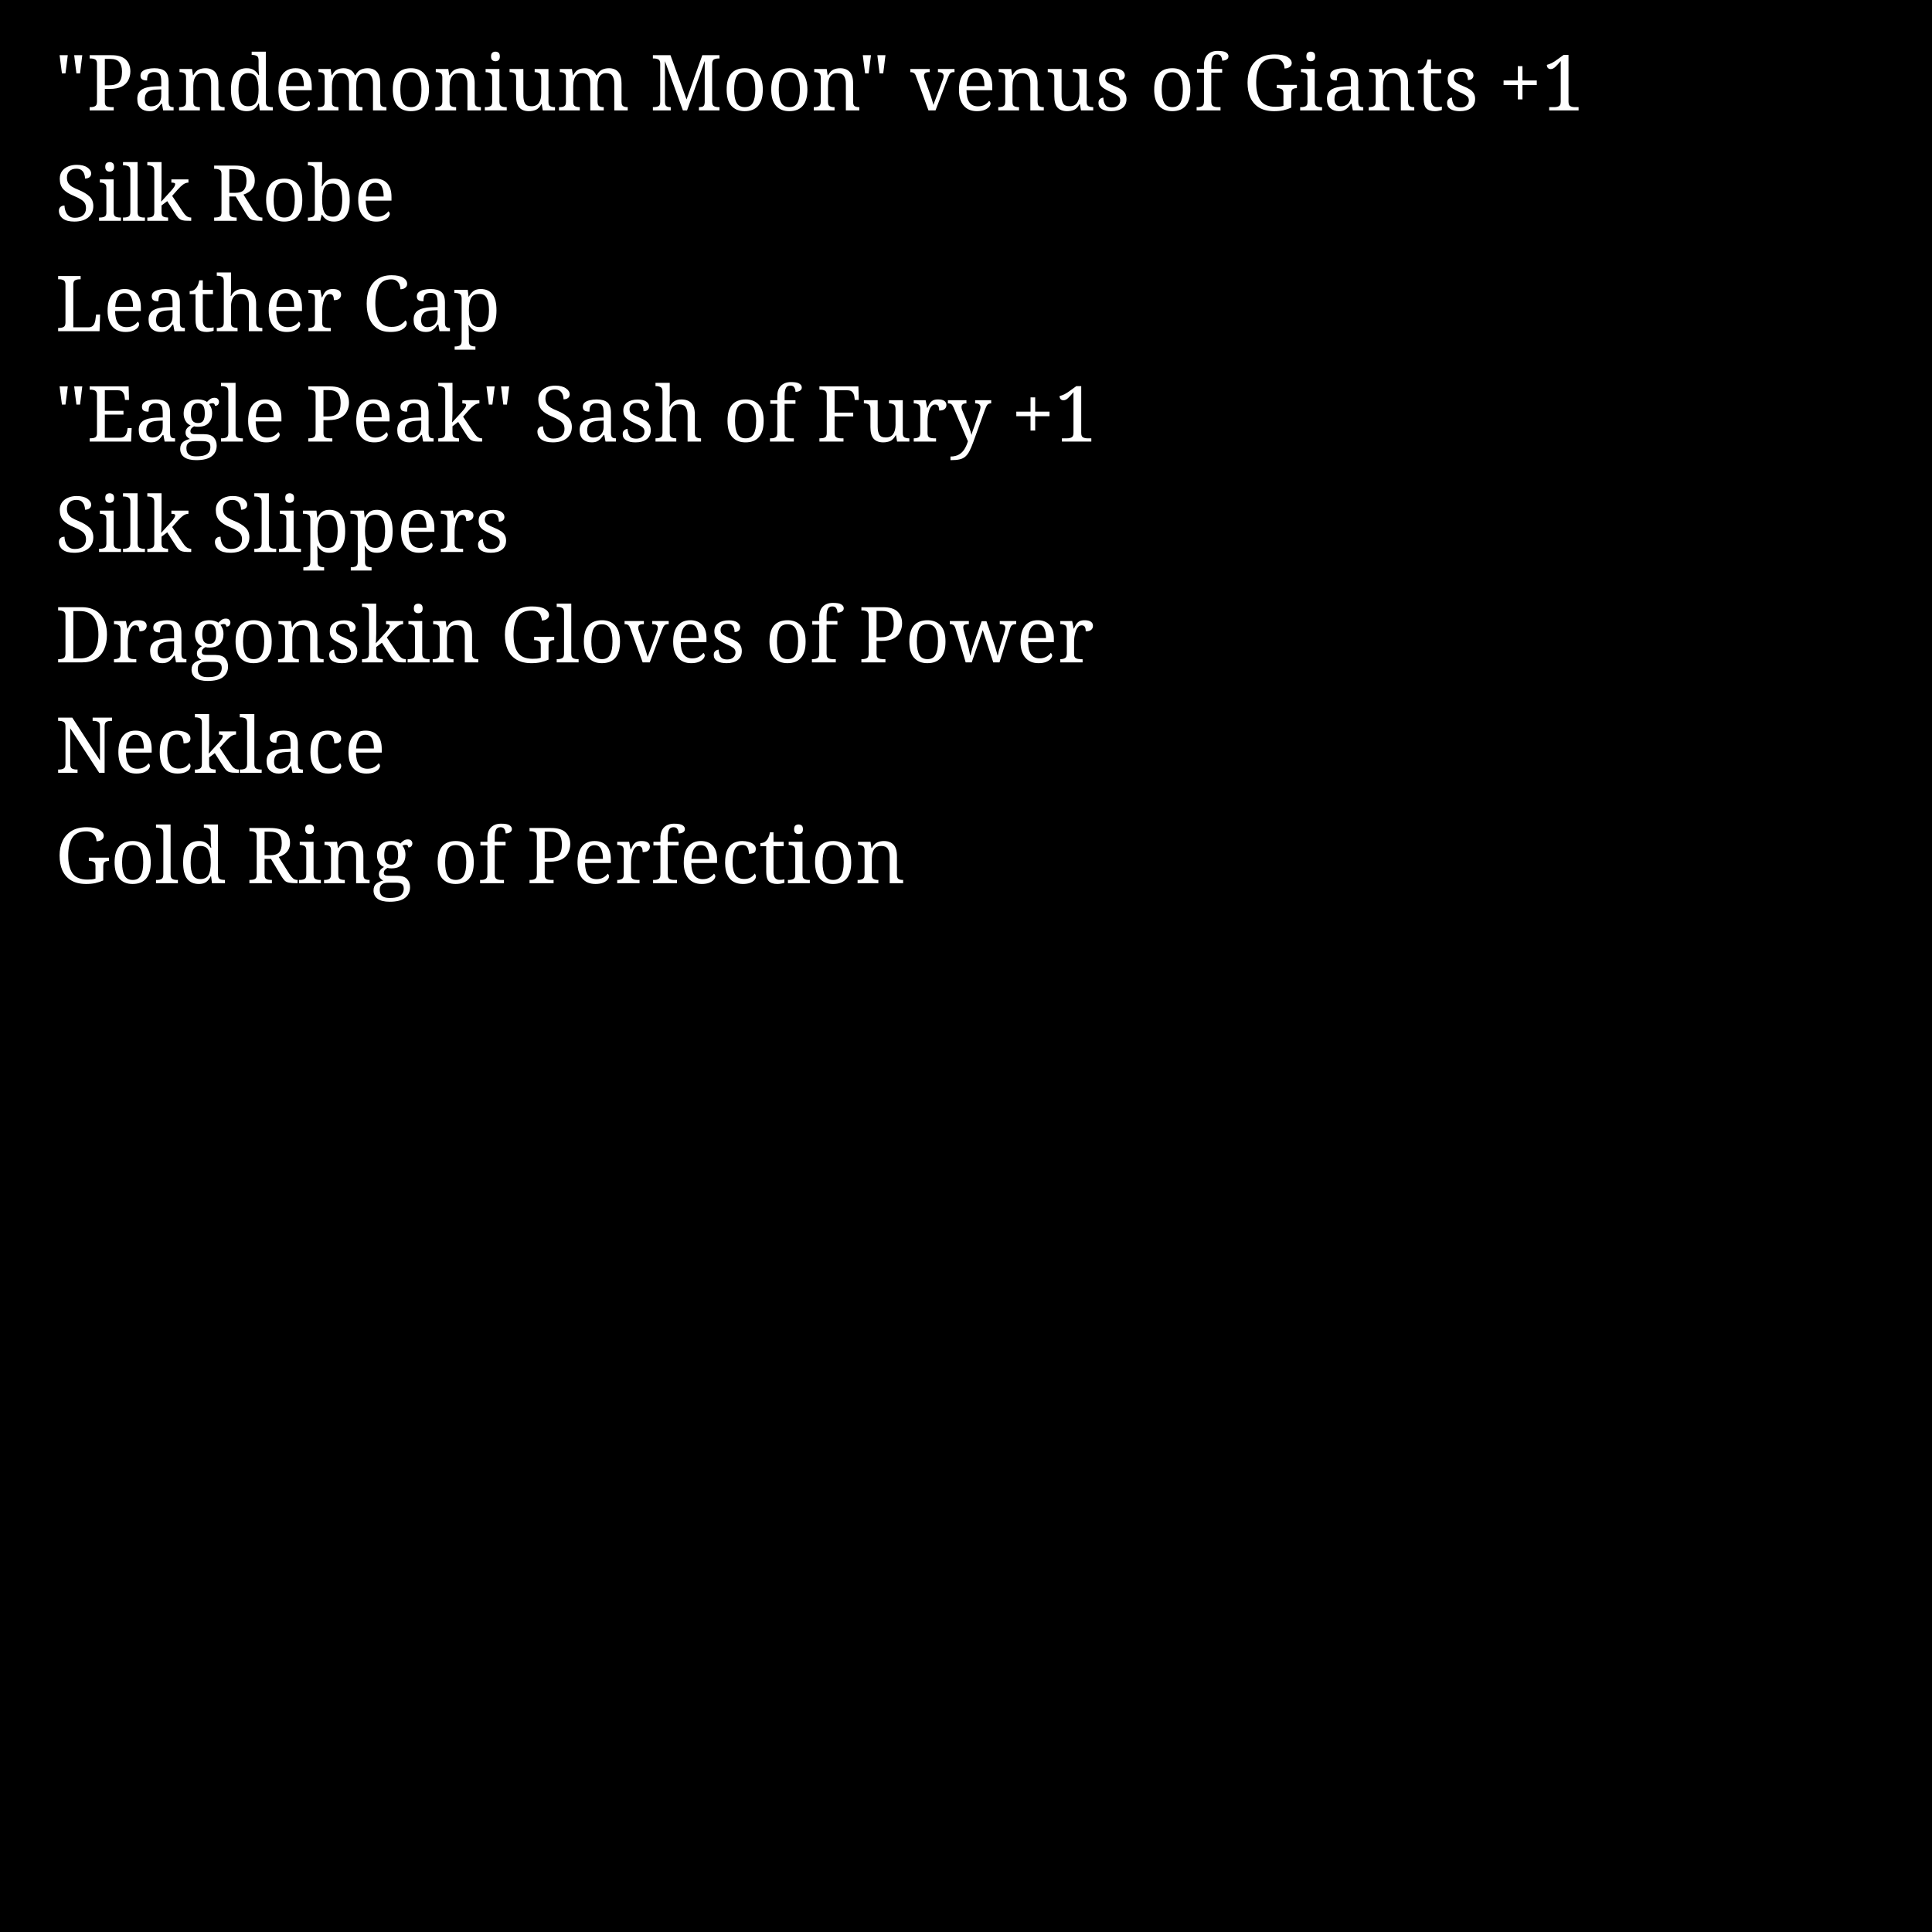
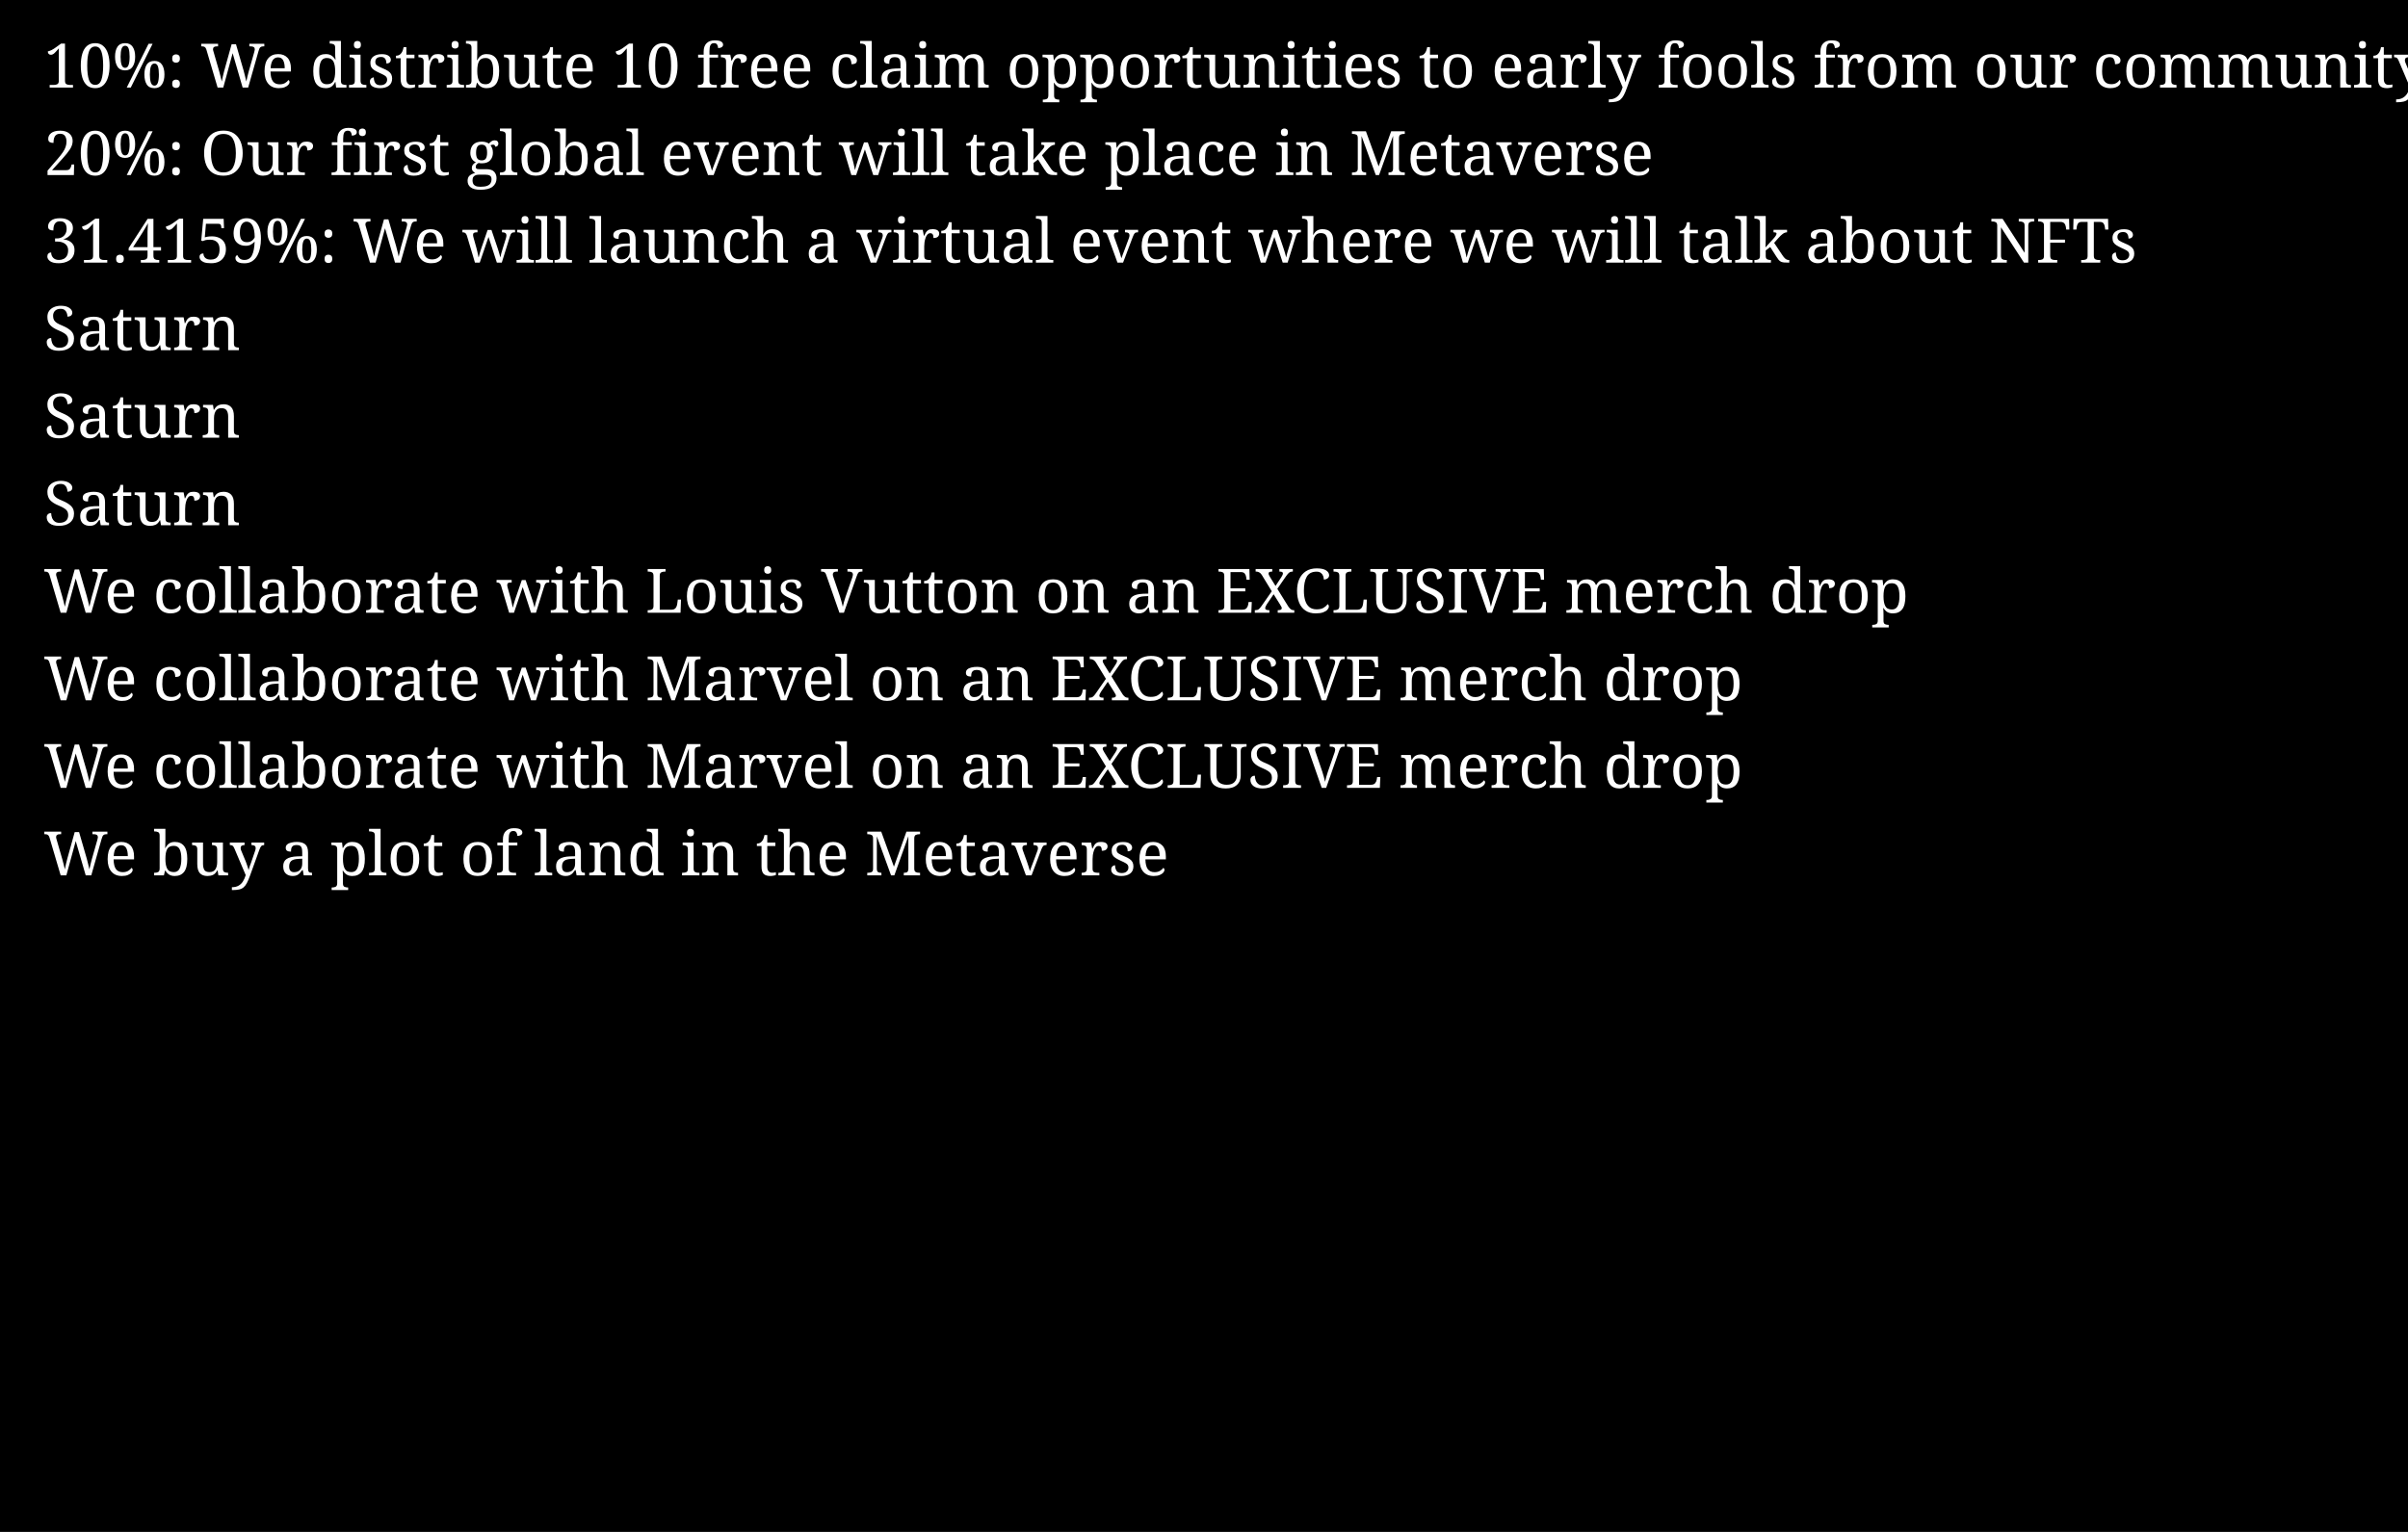
- <svg xmlns="http://www.w3.org/2000/svg" preserveAspectRatio="xMinYMin meet" viewBox="0 0 350 350">
+ <svg xmlns="http://www.w3.org/2000/svg" preserveAspectRatio="xMinYMin meet" viewBox="0 0 550 350">
  <style>.base { fill: white; font-family: serif; font-size: 14px; }</style>
  <rect width="100%" height="100%" fill="black" />
-   <text x="10" y="20" class="base">"Pandemonium Moon" venus of Giants +1</text>
-   <text x="10" y="40" class="base">Silk Robe</text>
-   <text x="10" y="60" class="base">Leather Cap</text>
-   <text x="10" y="80" class="base">"Eagle Peak" Sash of Fury +1</text>
-   <text x="10" y="100" class="base">Silk Slippers</text>
-   <text x="10" y="120" class="base">Dragonskin Gloves of Power</text>
-   <text x="10" y="140" class="base">Necklace</text>
-   <text x="10" y="160" class="base">Gold Ring of Perfection</text>
+   <text x="10" y="20" class="base">10%: We distribute 10 free claim opportunities to early fools from our community.</text>
+   <text x="10" y="40" class="base">20%: Our first global event will take place in Metaverse</text>
+   <text x="10" y="60" class="base">31.4159%: We will launch a virtual event where we will talk about NFTs</text>
+   <text x="10" y="80" class="base">Saturn</text>
+   <text x="10" y="100" class="base">Saturn</text>
+   <text x="10" y="120" class="base">Saturn</text>
+   <text x="10" y="140" class="base">We collaborate with Louis Vutton on an EXCLUSIVE merch drop</text>
+   <text x="10" y="160" class="base">We collaborate with Marvel on an EXCLUSIVE merch drop</text>
+   <text x="10" y="180" class="base">We collaborate with Marvel on an EXCLUSIVE merch drop</text>
+   <text x="10" y="200" class="base">We buy a plot of land in the Metaverse</text>
</svg>
